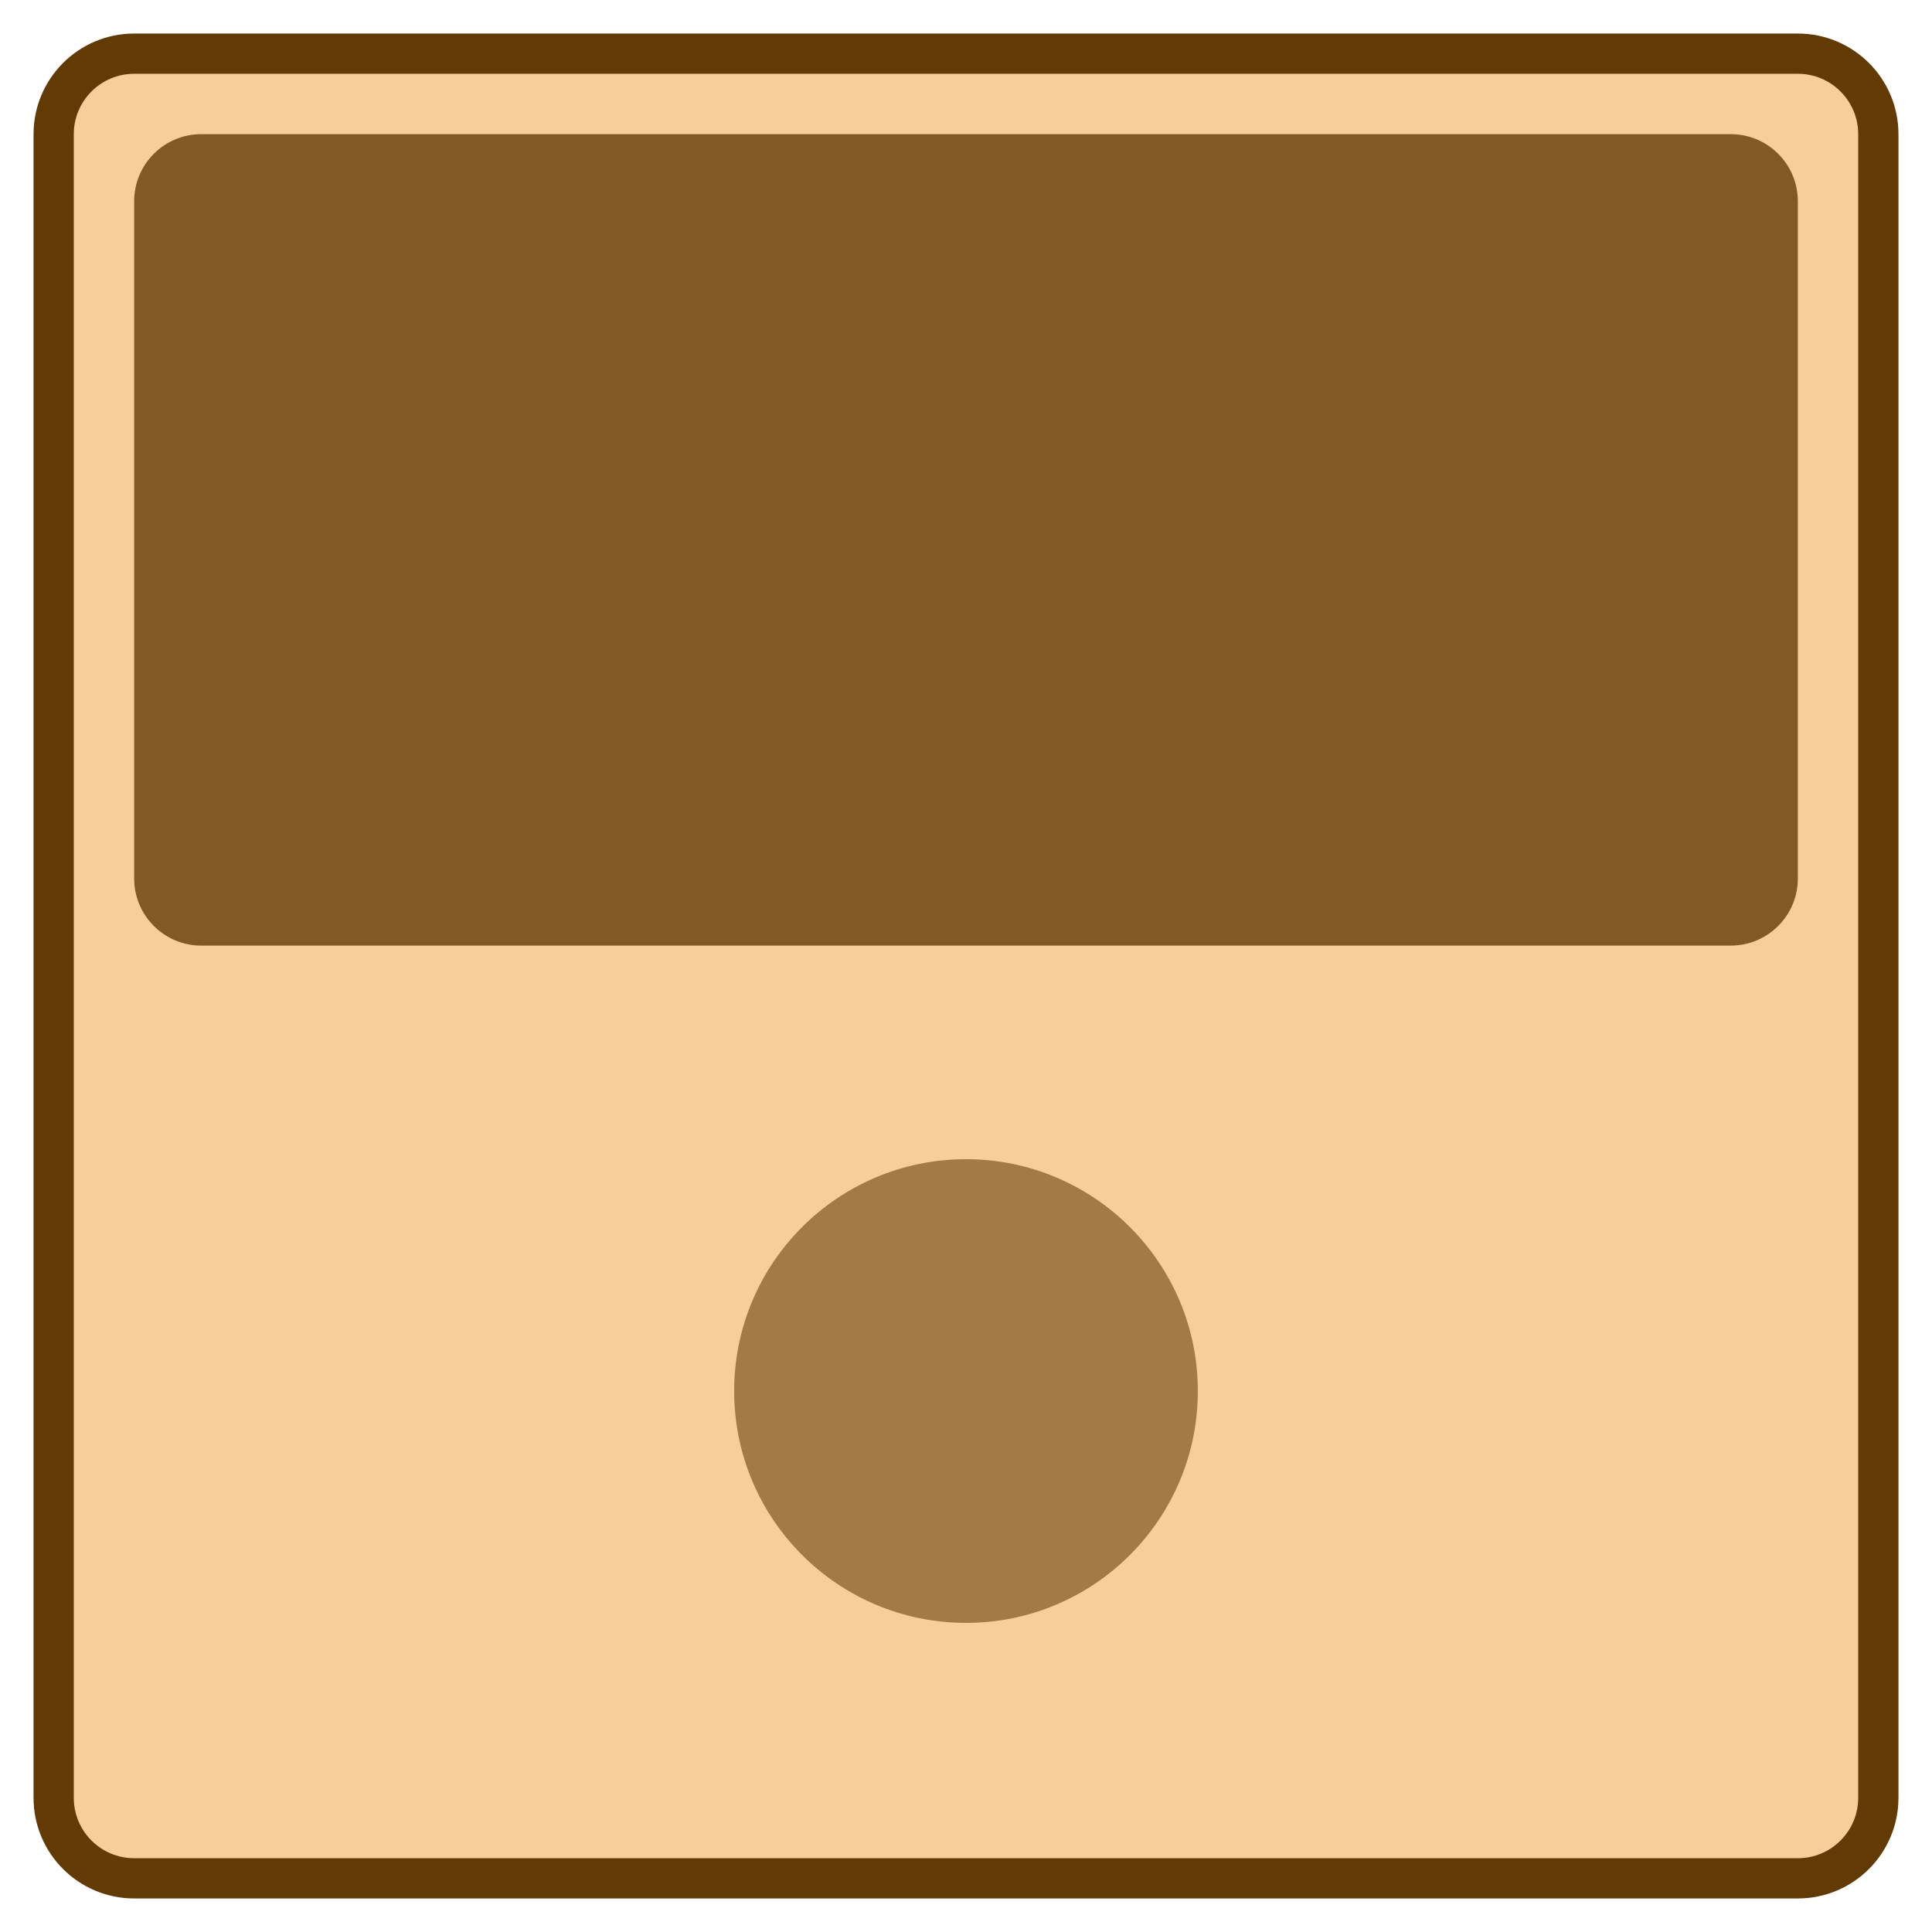
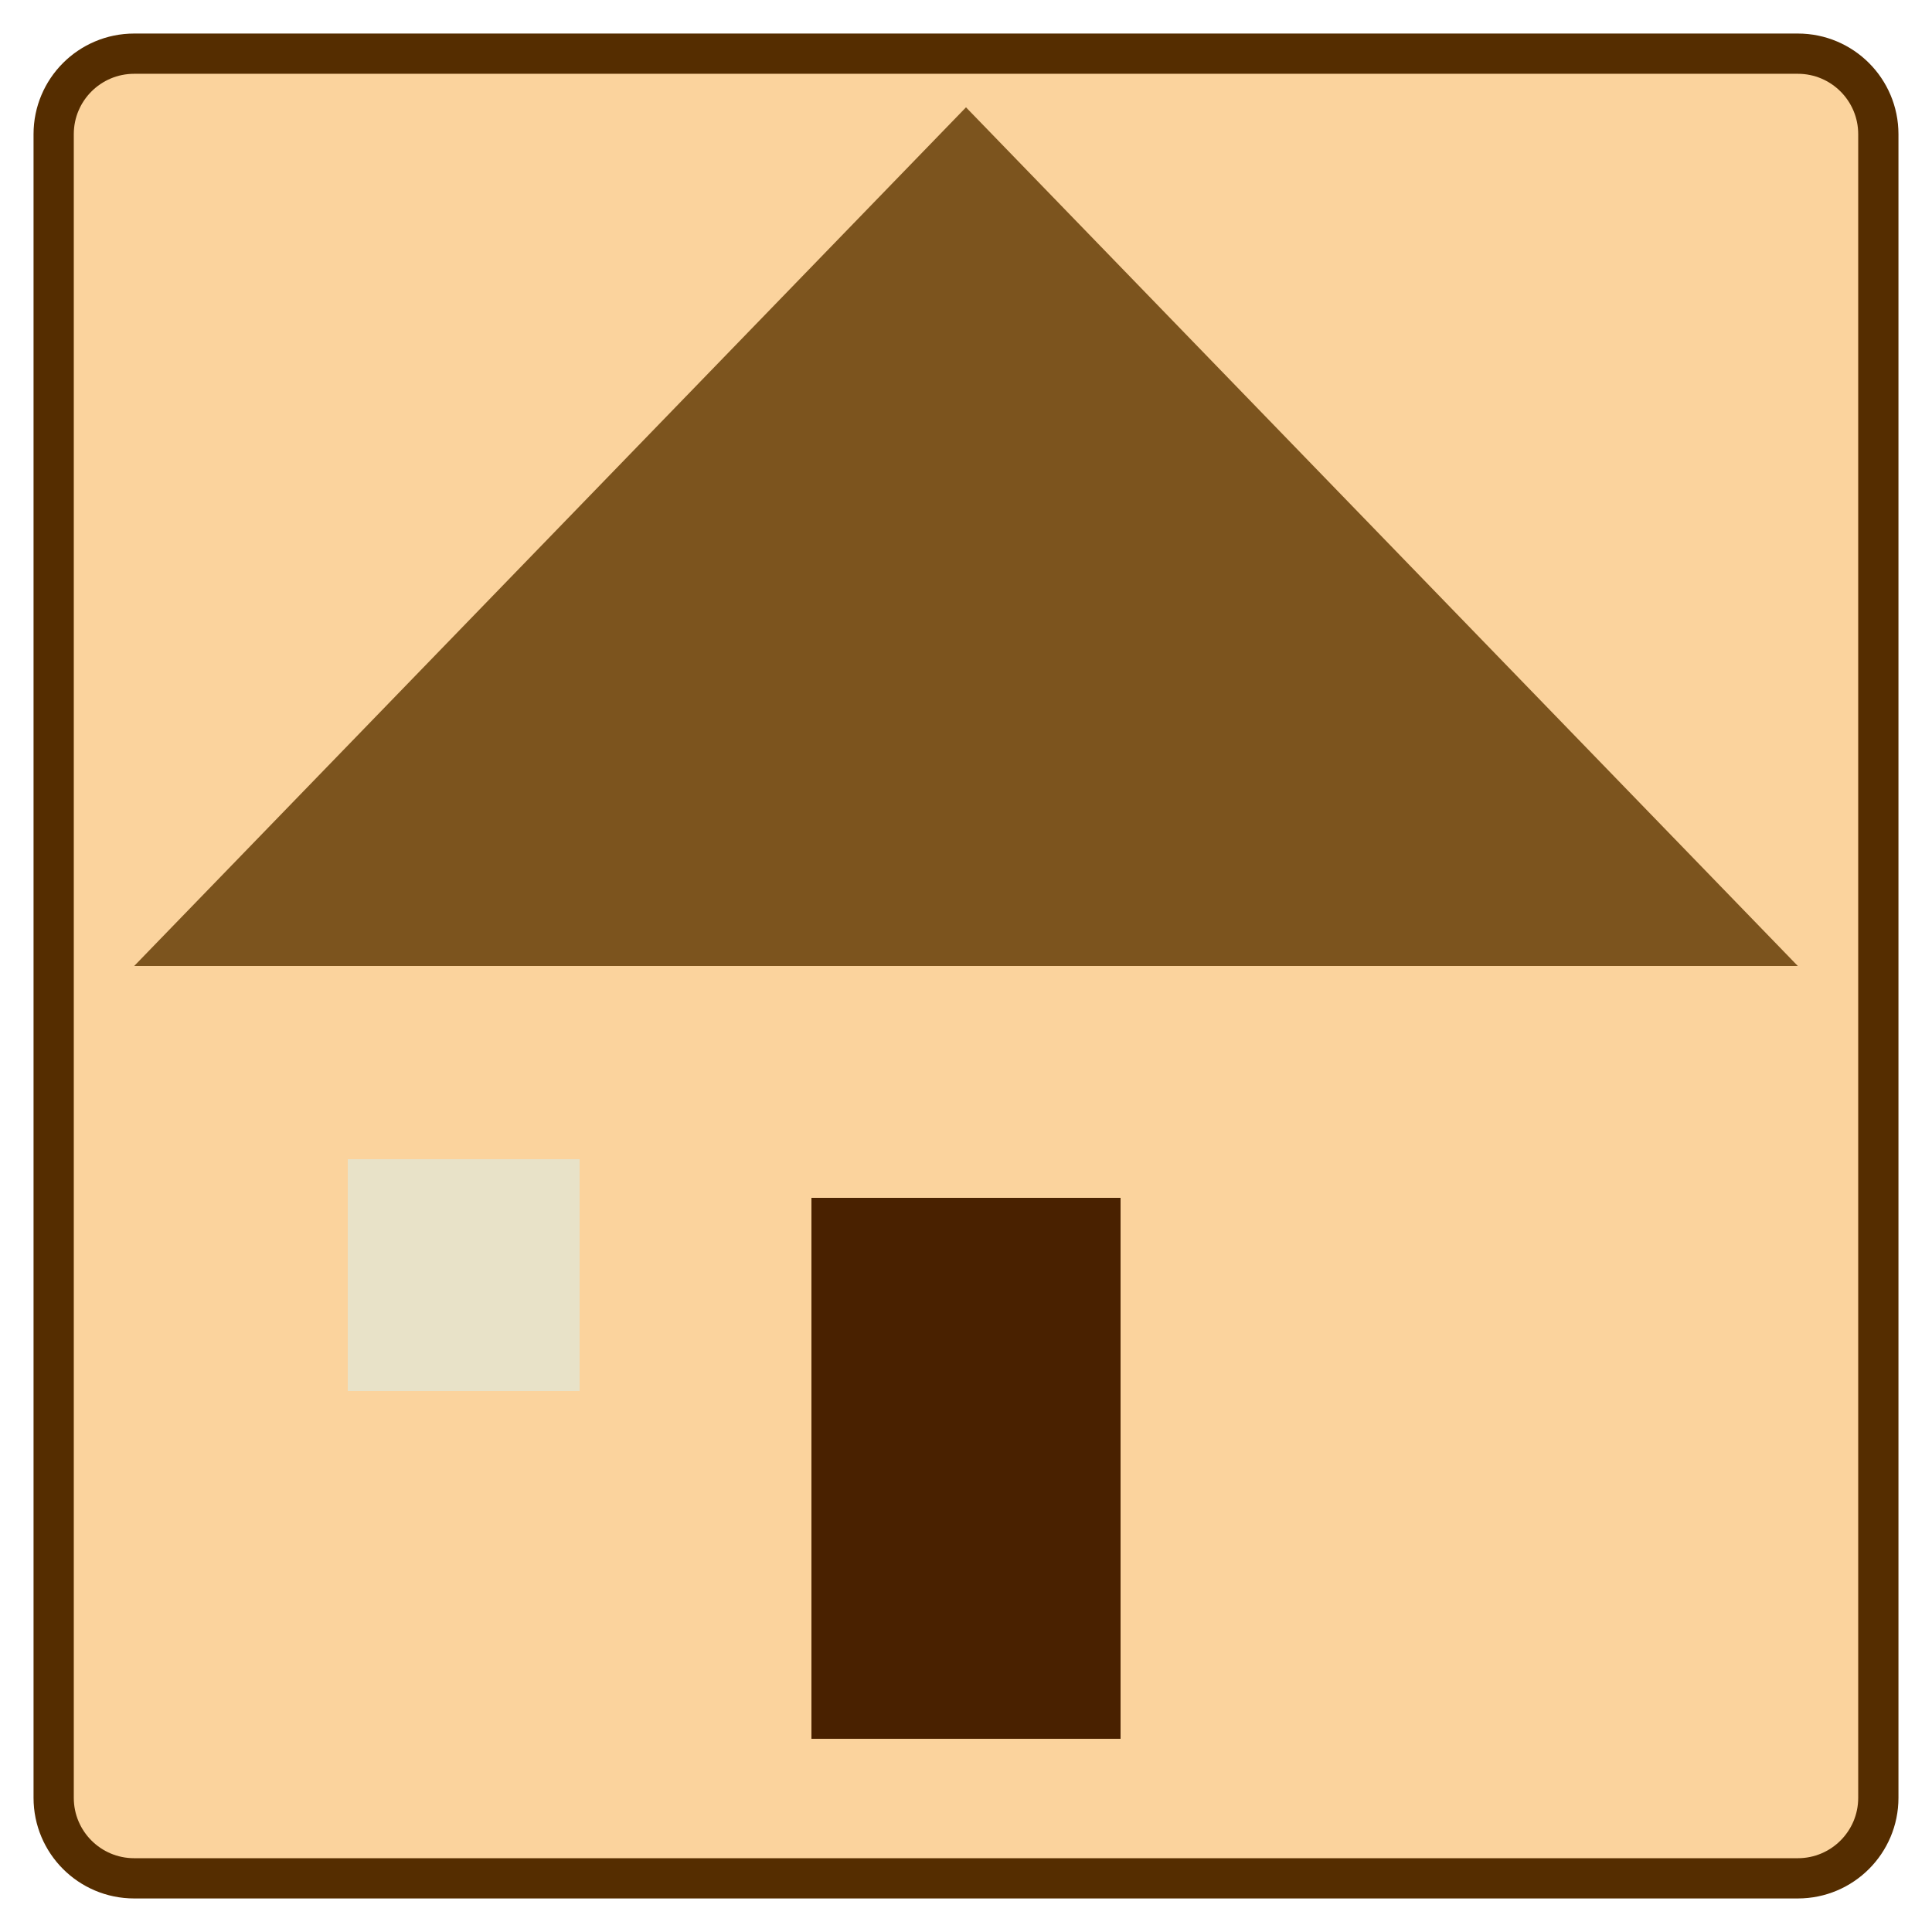
<svg xmlns="http://www.w3.org/2000/svg" width="144" height="144">
-   <rect x="4" y="4" width="136" height="136" rx="6" fill="#f6ce98" stroke="#623a04" stroke-width="3" />
-   <rect x="10" y="10" width="124" height="60.48" rx="5" fill="#815923" />
-   <circle cx="72" cy="103.68" r="17.28" fill="#a27a44" />
+   <rect x="4" y="4" width="136" height="136" rx="6" fill="#fbd39d" stroke="#552d00" stroke-width="3" />
+   <polygon points="10,72 72,8 134,72" fill="#7c541e" />
+   <rect x="60.48" y="89.28" width="23.04" height="40.32" fill="#492100" />
+   <rect x="25.92" y="86.4" width="17.28" height="17.28" fill="#e8e2c8" />
</svg>
